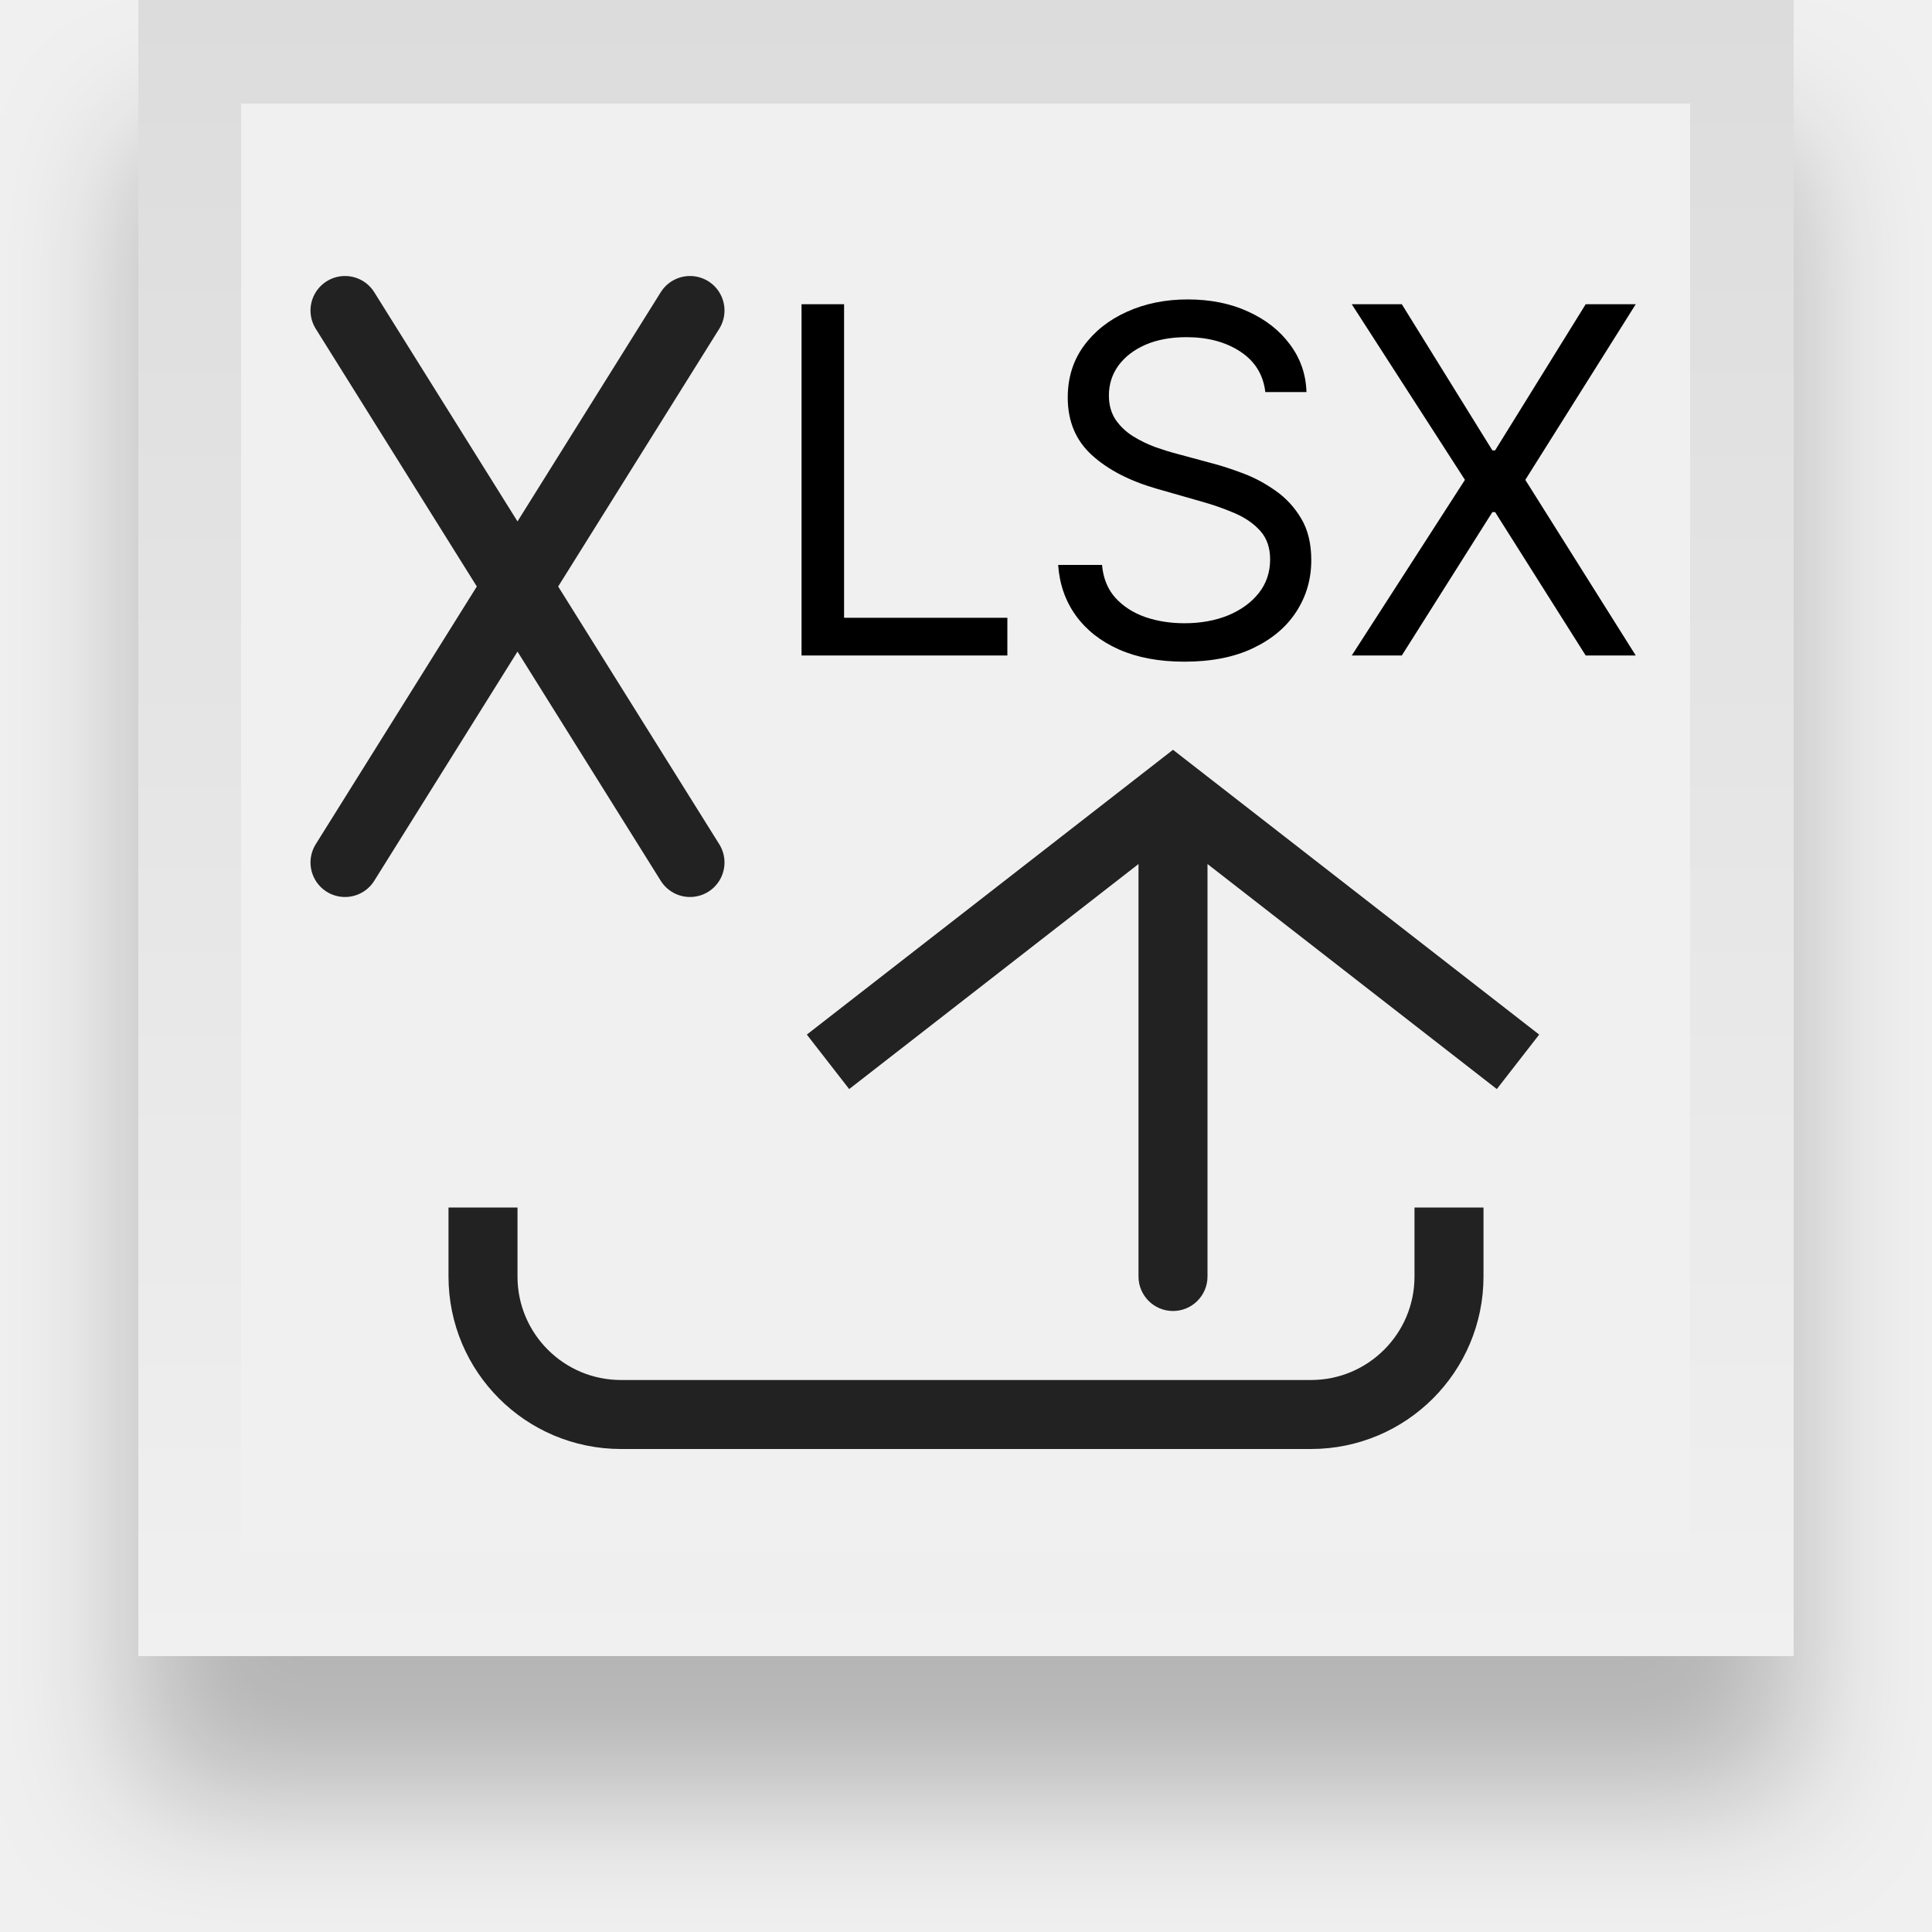
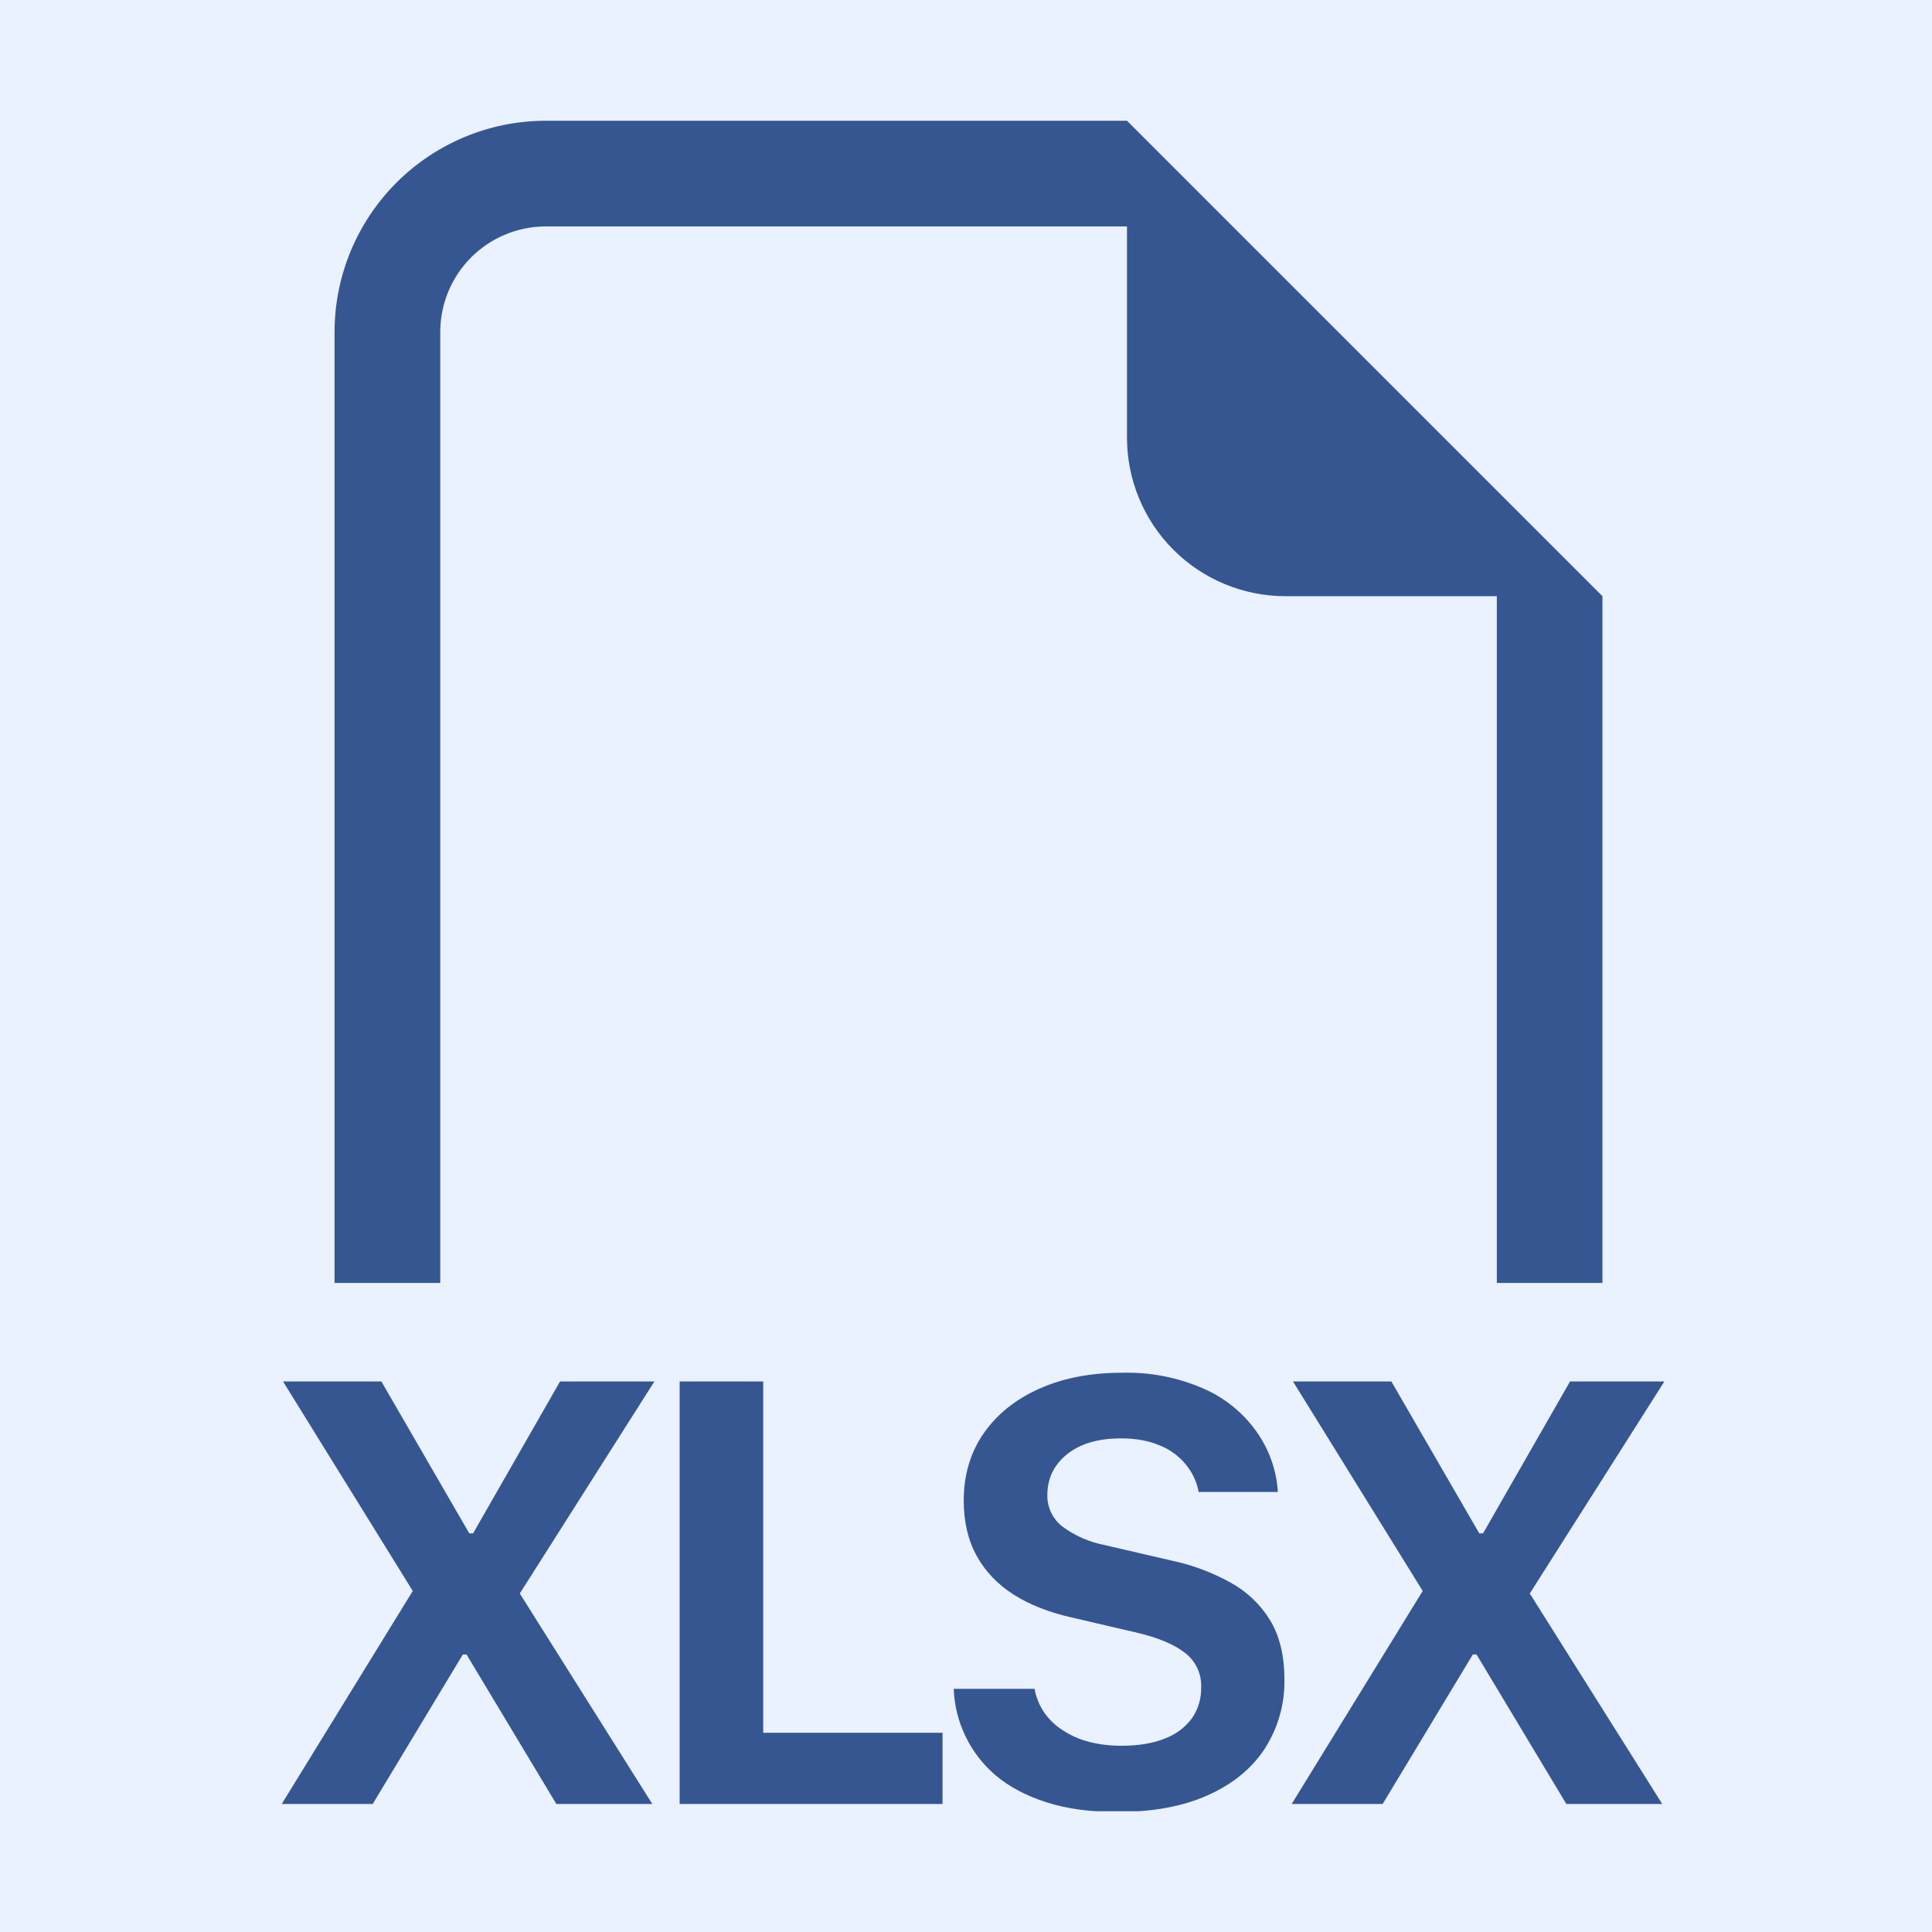
- <svg xmlns="http://www.w3.org/2000/svg" width="56" height="56" viewBox="0 0 56 56" fill="none">
-   <g filter="url(#filter0_d_0_1)">
-     <rect x="4" width="48" height="48" fill="#F0F0F0" shape-rendering="crispEdges" />
-     <rect x="5.5" y="1.5" width="45" height="45" stroke="url(#paint0_linear_0_1)" stroke-width="3" shape-rendering="crispEdges" />
-     <path d="M34 23L33.386 22.211L34 21.733L34.614 22.211L34 23ZM35 37C35 37.552 34.552 38 34 38C33.448 38 33 37.552 33 37L35 37ZM23.386 29.988L33.386 22.211L34.614 23.789L24.614 31.567L23.386 29.988ZM34.614 22.211L44.614 29.988L43.386 31.567L33.386 23.789L34.614 22.211ZM35 23L35 37L33 37L33 23L35 23Z" fill="#222222" />
-     <path d="M14 35L14 37C14 39.209 15.791 41 18 41L38 41C40.209 41 42 39.209 42 37V35" stroke="#222222" stroke-width="2" />
-     <path d="M20 9L10 25M10 9L20 25" stroke="#222222" stroke-width="2" stroke-linecap="round" stroke-linejoin="round" />
-     <path d="M23.233 19V8.818H24.466V17.906H29.199V19H23.233ZM36.676 11.364C36.617 10.86 36.374 10.469 35.95 10.19C35.526 9.912 35.006 9.773 34.389 9.773C33.938 9.773 33.544 9.846 33.206 9.991C32.871 10.137 32.609 10.338 32.42 10.593C32.235 10.848 32.142 11.138 32.142 11.463C32.142 11.735 32.207 11.969 32.336 12.164C32.468 12.356 32.638 12.517 32.843 12.646C33.048 12.772 33.264 12.877 33.489 12.96C33.715 13.039 33.922 13.104 34.111 13.153L35.145 13.432C35.41 13.501 35.705 13.598 36.03 13.72C36.358 13.843 36.671 14.01 36.969 14.222C37.271 14.431 37.52 14.7 37.715 15.028C37.911 15.356 38.008 15.758 38.008 16.236C38.008 16.786 37.864 17.283 37.576 17.727C37.291 18.171 36.873 18.524 36.323 18.786C35.776 19.048 35.112 19.179 34.33 19.179C33.6 19.179 32.969 19.061 32.435 18.826C31.905 18.591 31.488 18.262 31.183 17.842C30.881 17.421 30.71 16.932 30.671 16.375H31.943C31.976 16.759 32.106 17.078 32.331 17.329C32.56 17.578 32.848 17.764 33.196 17.886C33.547 18.006 33.925 18.065 34.33 18.065C34.8 18.065 35.223 17.989 35.597 17.837C35.972 17.681 36.269 17.465 36.487 17.19C36.706 16.912 36.815 16.587 36.815 16.216C36.815 15.878 36.721 15.603 36.532 15.391C36.343 15.178 36.094 15.006 35.786 14.874C35.478 14.741 35.145 14.625 34.787 14.526L33.534 14.168C32.739 13.939 32.109 13.613 31.645 13.188C31.181 12.764 30.949 12.209 30.949 11.523C30.949 10.953 31.103 10.456 31.411 10.031C31.723 9.604 32.14 9.272 32.664 9.037C33.191 8.798 33.779 8.679 34.429 8.679C35.085 8.679 35.669 8.797 36.179 9.032C36.689 9.264 37.094 9.582 37.392 9.987C37.694 10.391 37.853 10.85 37.869 11.364H36.676ZM40.632 8.818L43.257 13.054H43.337L45.962 8.818H47.413L44.212 13.909L47.413 19H45.962L43.337 14.844H43.257L40.632 19H39.181L42.462 13.909L39.181 8.818H40.632Z" fill="black" />
+ <svg xmlns="http://www.w3.org/2000/svg" width="48" height="48" viewBox="0 0 48 48" fill="none">
+   <rect width="48" height="48" fill="#EAF1FF" />
+   <g clip-path="url(#clip0_699_435)">
+     <path fill-rule="evenodd" clip-rule="evenodd" d="M39.812 14.812V31.875H37.188V14.812H31.938C30.893 14.812 29.892 14.398 29.153 13.659C28.415 12.921 28 11.919 28 10.875V5.625H13.562C12.866 5.625 12.199 5.902 11.706 6.394C11.214 6.886 10.938 7.554 10.938 8.25V31.875H8.312V8.25C8.312 6.858 8.866 5.522 9.85 4.538C10.835 3.553 12.17 3 13.562 3L28 3L39.812 14.812ZM23.695 41.958C23.71 42.371 23.811 42.777 23.993 43.149C24.174 43.521 24.431 43.851 24.748 44.118C25.089 44.401 25.508 44.622 26.005 44.779C26.502 44.939 27.084 45.018 27.751 45.018C28.638 45.018 29.389 44.88 30.003 44.604C30.624 44.327 31.097 43.942 31.42 43.449C31.751 42.936 31.922 42.337 31.911 41.727C31.911 41.139 31.793 40.649 31.557 40.257C31.317 39.863 30.977 39.54 30.573 39.319C30.109 39.062 29.609 38.876 29.089 38.768L27.459 38.39C27.075 38.317 26.712 38.16 26.396 37.928C26.277 37.836 26.181 37.716 26.116 37.58C26.05 37.444 26.018 37.294 26.021 37.143C26.021 36.734 26.182 36.398 26.504 36.135C26.833 35.869 27.282 35.736 27.85 35.736C28.225 35.736 28.549 35.796 28.822 35.915C29.073 36.015 29.295 36.179 29.465 36.39C29.626 36.585 29.735 36.818 29.78 37.067H31.748C31.715 36.533 31.535 36.019 31.226 35.581C30.895 35.109 30.441 34.737 29.914 34.505C29.269 34.221 28.57 34.085 27.866 34.106C27.096 34.106 26.416 34.237 25.826 34.5C25.238 34.761 24.777 35.129 24.443 35.605C24.111 36.083 23.944 36.642 23.944 37.282C23.944 37.811 24.052 38.27 24.267 38.658C24.483 39.047 24.79 39.368 25.189 39.621C25.589 39.872 26.062 40.058 26.606 40.181L28.228 40.559C28.771 40.686 29.175 40.855 29.441 41.065C29.572 41.165 29.677 41.295 29.747 41.444C29.817 41.593 29.849 41.757 29.843 41.921C29.849 42.192 29.771 42.458 29.62 42.682C29.451 42.913 29.218 43.089 28.95 43.189C28.656 43.311 28.295 43.373 27.866 43.373C27.558 43.373 27.278 43.337 27.026 43.267C26.793 43.205 26.571 43.103 26.372 42.966C26.198 42.852 26.049 42.704 25.933 42.531C25.818 42.358 25.74 42.163 25.703 41.958H23.695ZM13.914 34.322H16.258L12.914 39.59L16.206 44.819H13.822L11.591 41.105H11.499L9.26 44.819H7L10.255 39.527L7.032 34.322H9.475L11.659 38.096H11.754L13.914 34.322ZM18.962 43.05H23.417V44.819H16.886V34.322H18.962V43.05ZM39.007 34.322H41.351L38.007 39.59L41.298 44.819H38.915L36.684 41.105H36.592L34.352 44.819H32.092L35.347 39.527L32.124 34.322H34.568L36.752 38.096H36.846L39.007 34.322Z" fill="#355691" />
  </g>
  <defs>
-     <filter id="filter0_d_0_1" x="0" y="0" width="56" height="56" filterUnits="userSpaceOnUse" color-interpolation-filters="sRGB">
-       <feFlood flood-opacity="0" result="BackgroundImageFix" />
-       <feColorMatrix in="SourceAlpha" type="matrix" values="0 0 0 0 0 0 0 0 0 0 0 0 0 0 0 0 0 0 127 0" result="hardAlpha" />
-       <feOffset dy="4" />
-       <feGaussianBlur stdDeviation="2" />
-       <feComposite in2="hardAlpha" operator="out" />
-       <feColorMatrix type="matrix" values="0 0 0 0 0 0 0 0 0 0 0 0 0 0 0 0 0 0 0.25 0" />
-       <feBlend mode="normal" in2="BackgroundImageFix" result="effect1_dropShadow_0_1" />
-       <feBlend mode="normal" in="SourceGraphic" in2="effect1_dropShadow_0_1" result="shape" />
-     </filter>
-     <linearGradient id="paint0_linear_0_1" x1="28" y1="0" x2="28" y2="48" gradientUnits="userSpaceOnUse">
-       <stop stop-color="#DCDCDC" />
-       <stop offset="1" stop-color="#F0F0F0" />
-     </linearGradient>
+     <clipPath id="clip0_699_435">
+       <rect width="42" height="42" fill="white" transform="translate(3 3)" />
+     </clipPath>
  </defs>
</svg>
